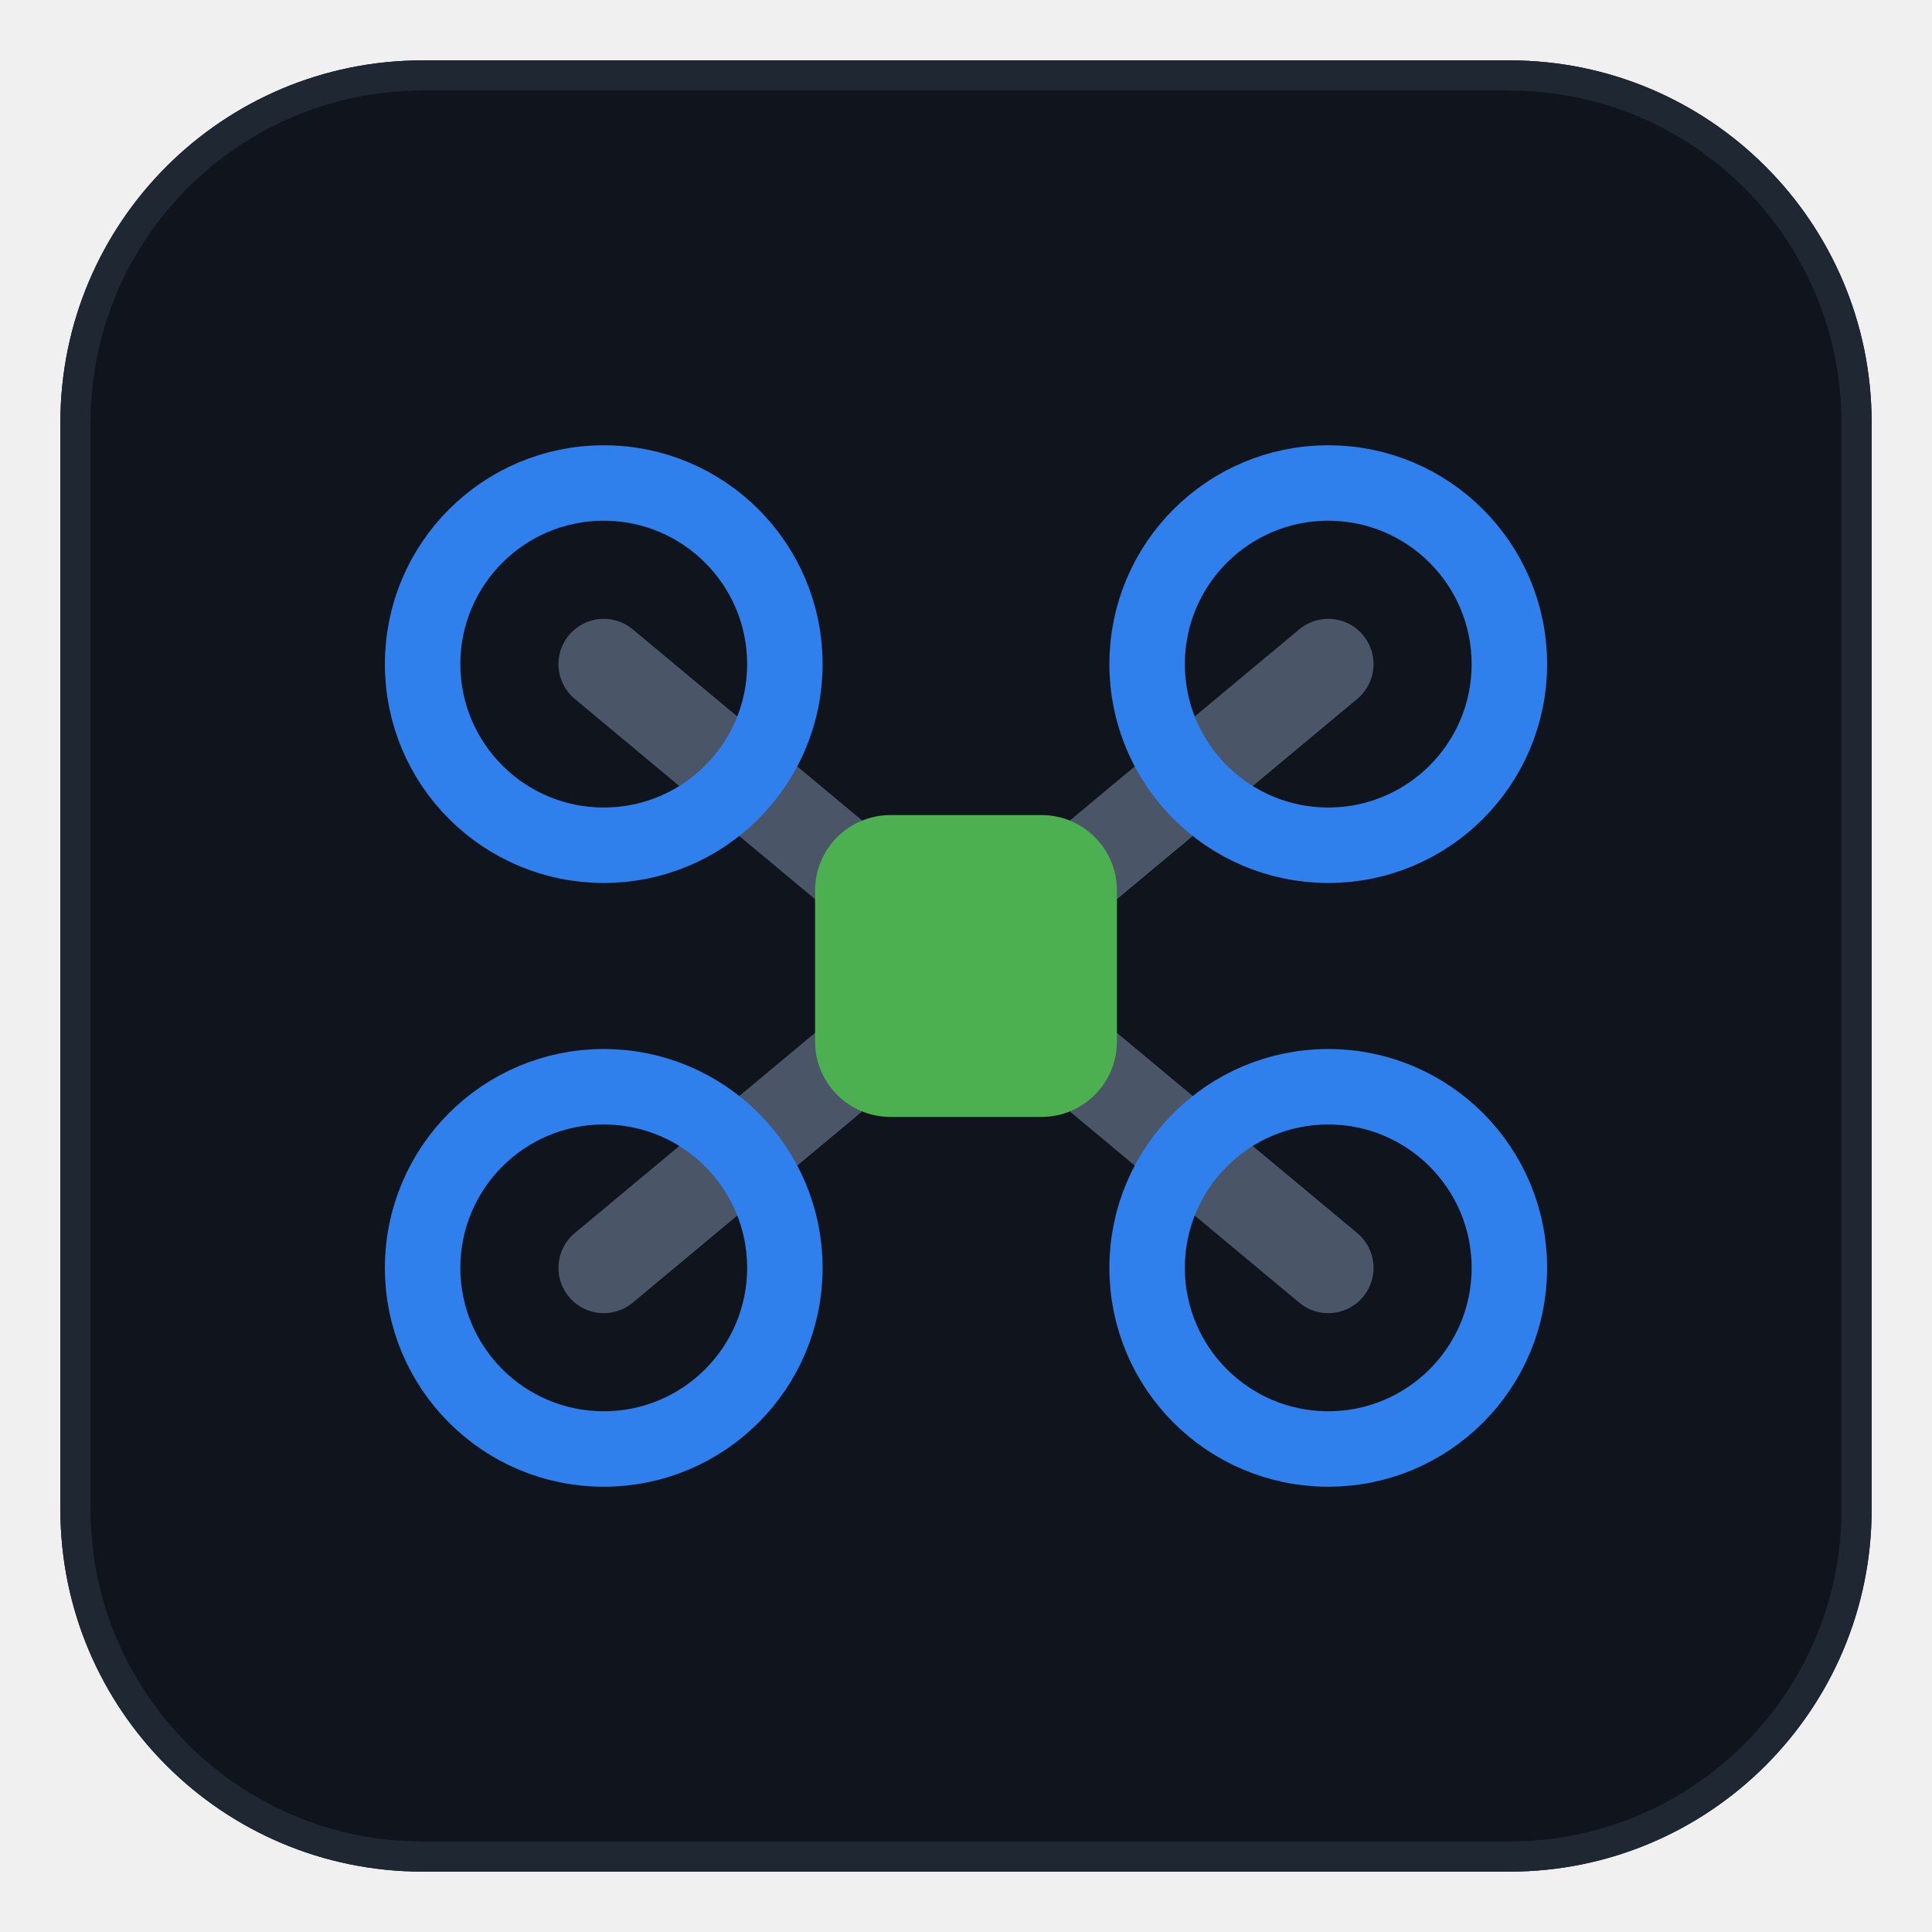
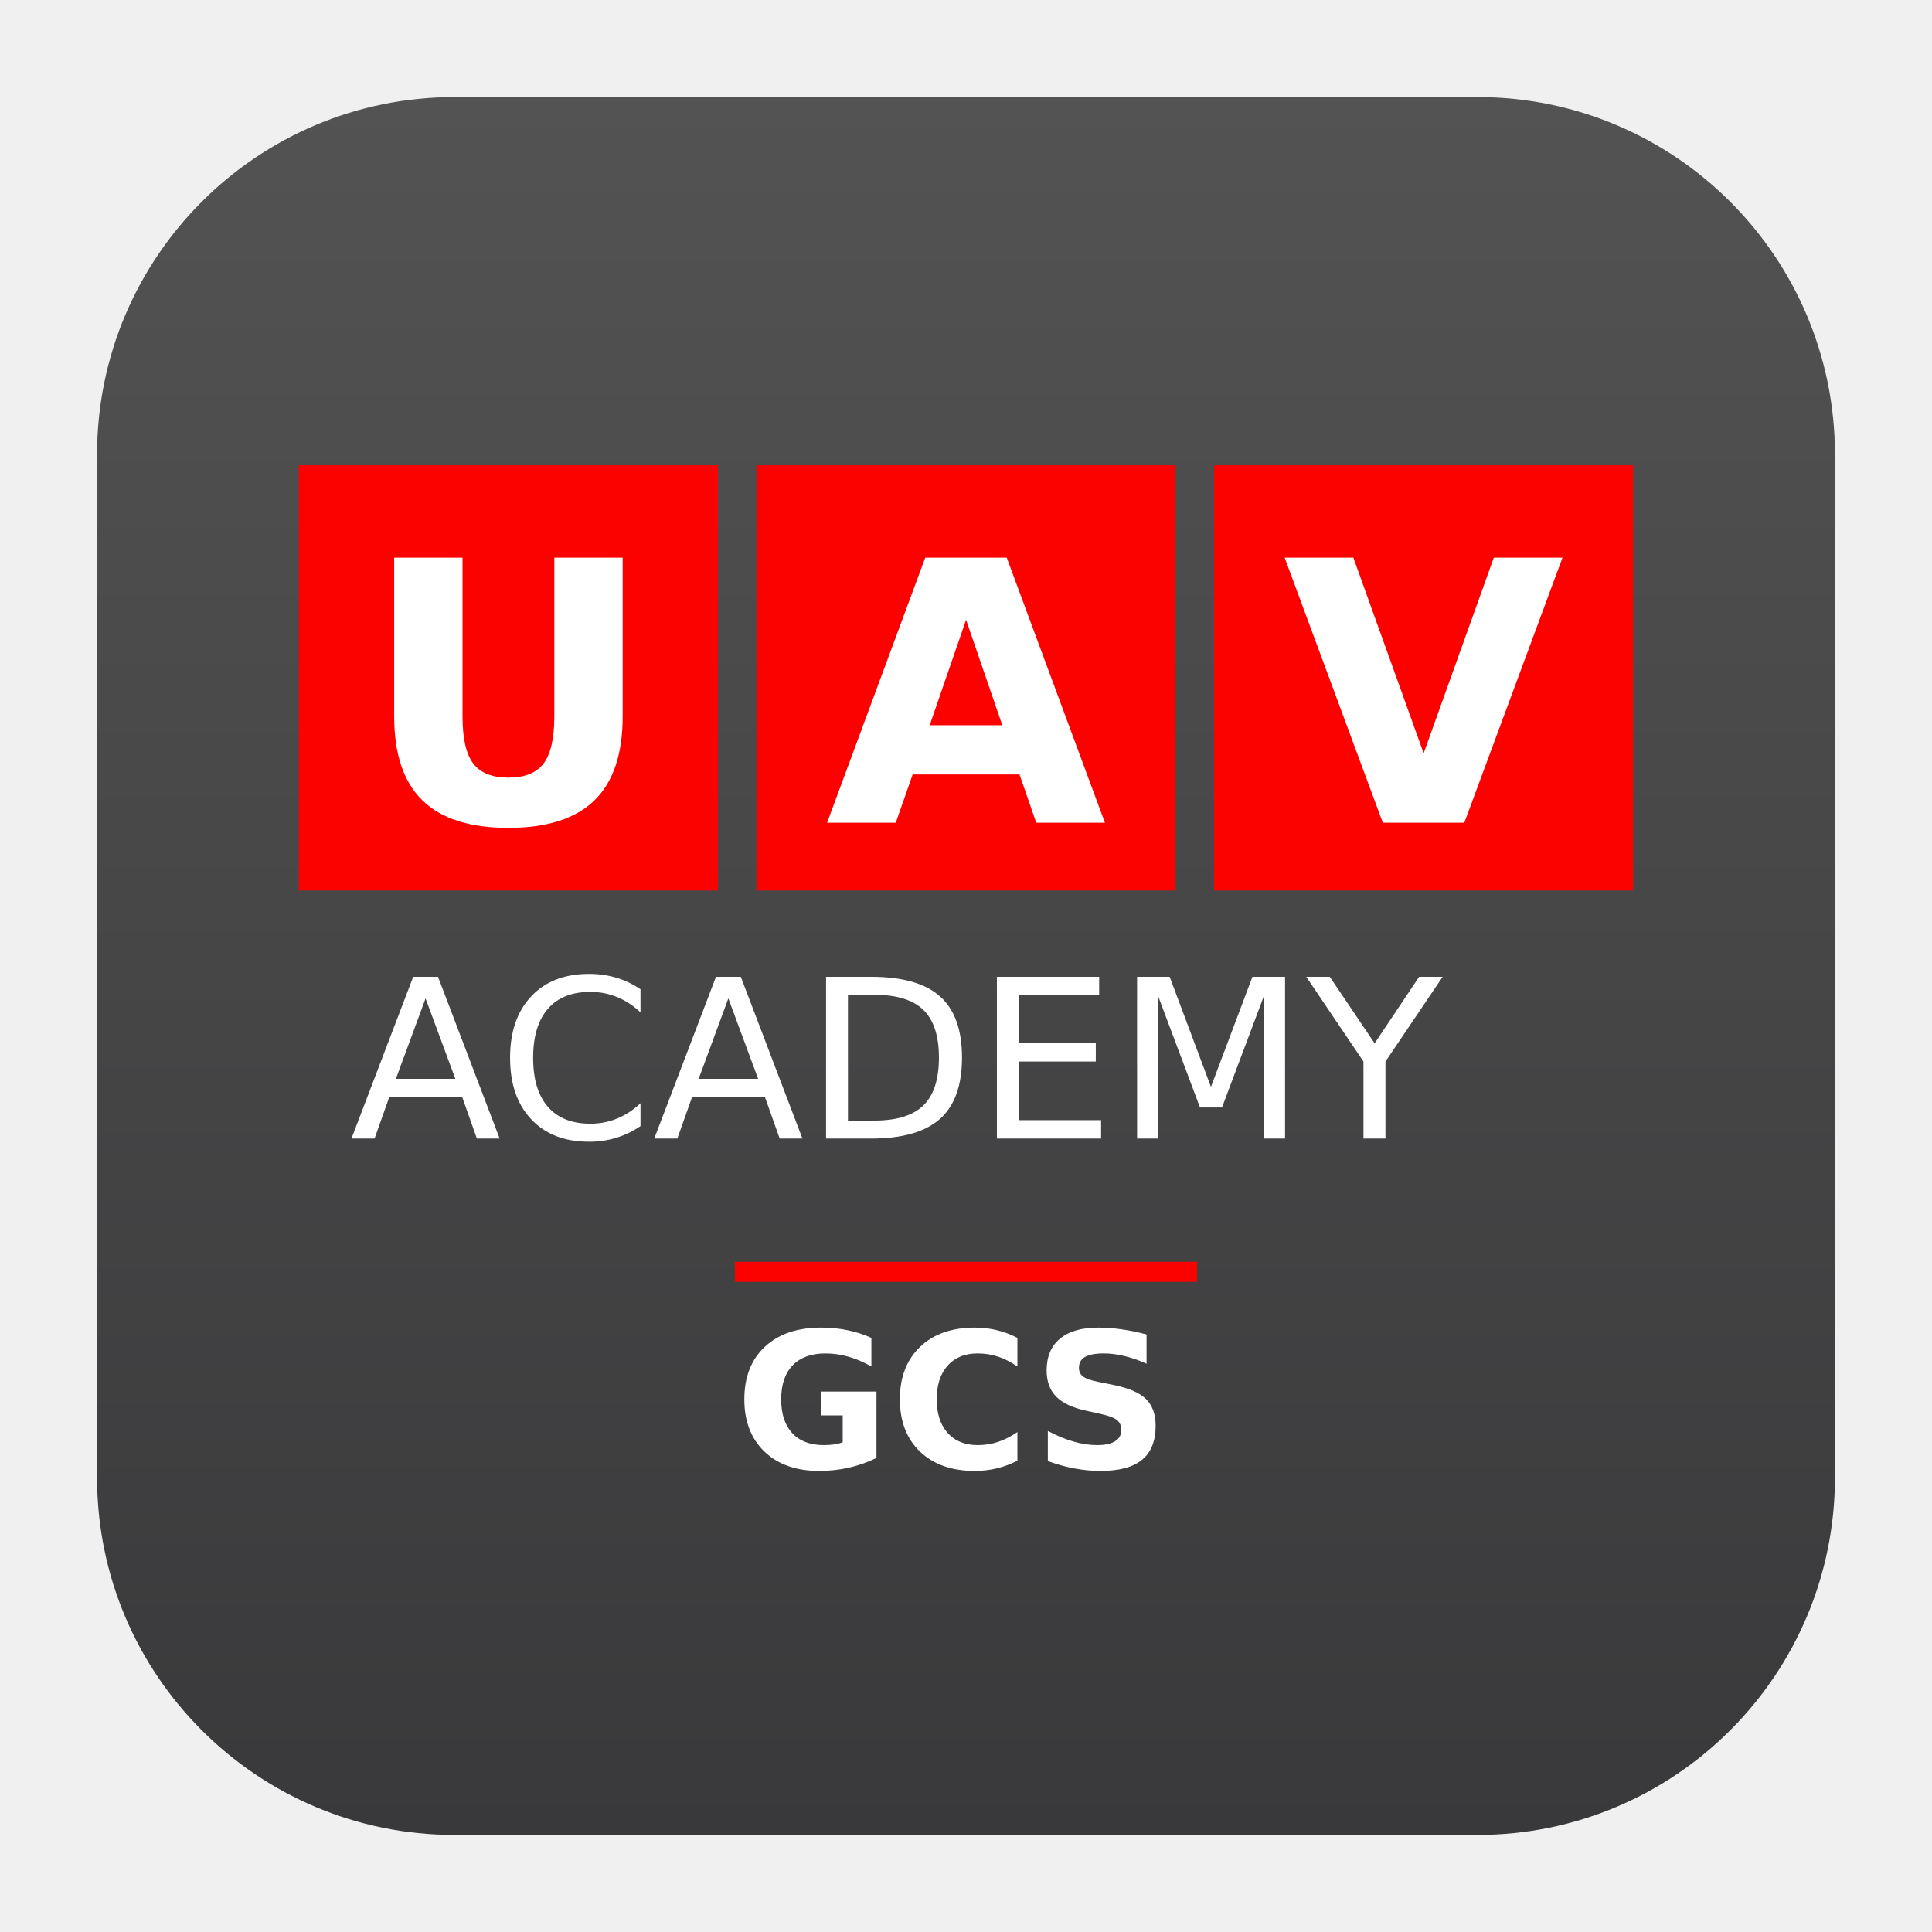
- <svg xmlns="http://www.w3.org/2000/svg" viewBox="0 0 64 64" width="64" height="64">
-   <rect x="2" y="2" width="60" height="60" rx="12" fill="#10151d" />
-   <rect x="2.5" y="2.5" width="59" height="59" rx="11.5" fill="none" stroke="#1f2733" />
-   <g stroke="#4a5568" stroke-width="3" stroke-linecap="round">
-     <line x1="20" y1="22" x2="44" y2="42" />
-     <line x1="44" y1="22" x2="20" y2="42" />
+ <svg xmlns="http://www.w3.org/2000/svg" viewBox="0 0 1254 1254" width="256" height="256">
+   <defs>
+     <linearGradient id="tile" x1="0" y1="0" x2="0" y2="1">
+       <stop offset="0" stop-color="#535353" />
+       <stop offset="1" stop-color="#39393b" />
+     </linearGradient>
+   </defs>
+   <rect x="63" y="63" width="1128" height="1128" rx="232" fill="url(#tile)" />
+   <g fill="#fb0100">
+     <rect x="194" y="302" width="272" height="276" />
+     <rect x="491" y="302" width="272" height="276" />
+     <rect x="788" y="302" width="272" height="276" />
  </g>
-   <g fill="none" stroke="#2f80ed" stroke-width="2.5">
-     <circle cx="20" cy="22" r="6" />
-     <circle cx="44" cy="22" r="6" />
-     <circle cx="20" cy="42" r="6" />
-     <circle cx="44" cy="42" r="6" />
+   <g fill="#ffffff" font-family="DejaVu Sans, Verdana, Helvetica, Arial, sans-serif" font-weight="700" font-size="236" text-anchor="middle">
+     <text x="330" y="534">U</text>
+     <text x="627" y="534">A</text>
+     <text x="924" y="534">V</text>
  </g>
-   <rect x="27" y="27" width="10" height="10" rx="2.5" fill="#4caf50" />
+   <text x="227" y="739" fill="#ffffff" textLength="802" lengthAdjust="spacing" font-family="DejaVu Sans, Verdana, Helvetica, Arial, sans-serif" font-weight="400" font-size="144">ACADEMY</text>
+   <rect x="477" y="819" width="300" height="13" fill="#fb0100" />
+   <text x="477" y="953" fill="#ffffff" textLength="300" lengthAdjust="spacing" font-family="DejaVu Sans, Verdana, Helvetica, Arial, sans-serif" font-weight="700" font-size="123">GCS</text>
</svg>
